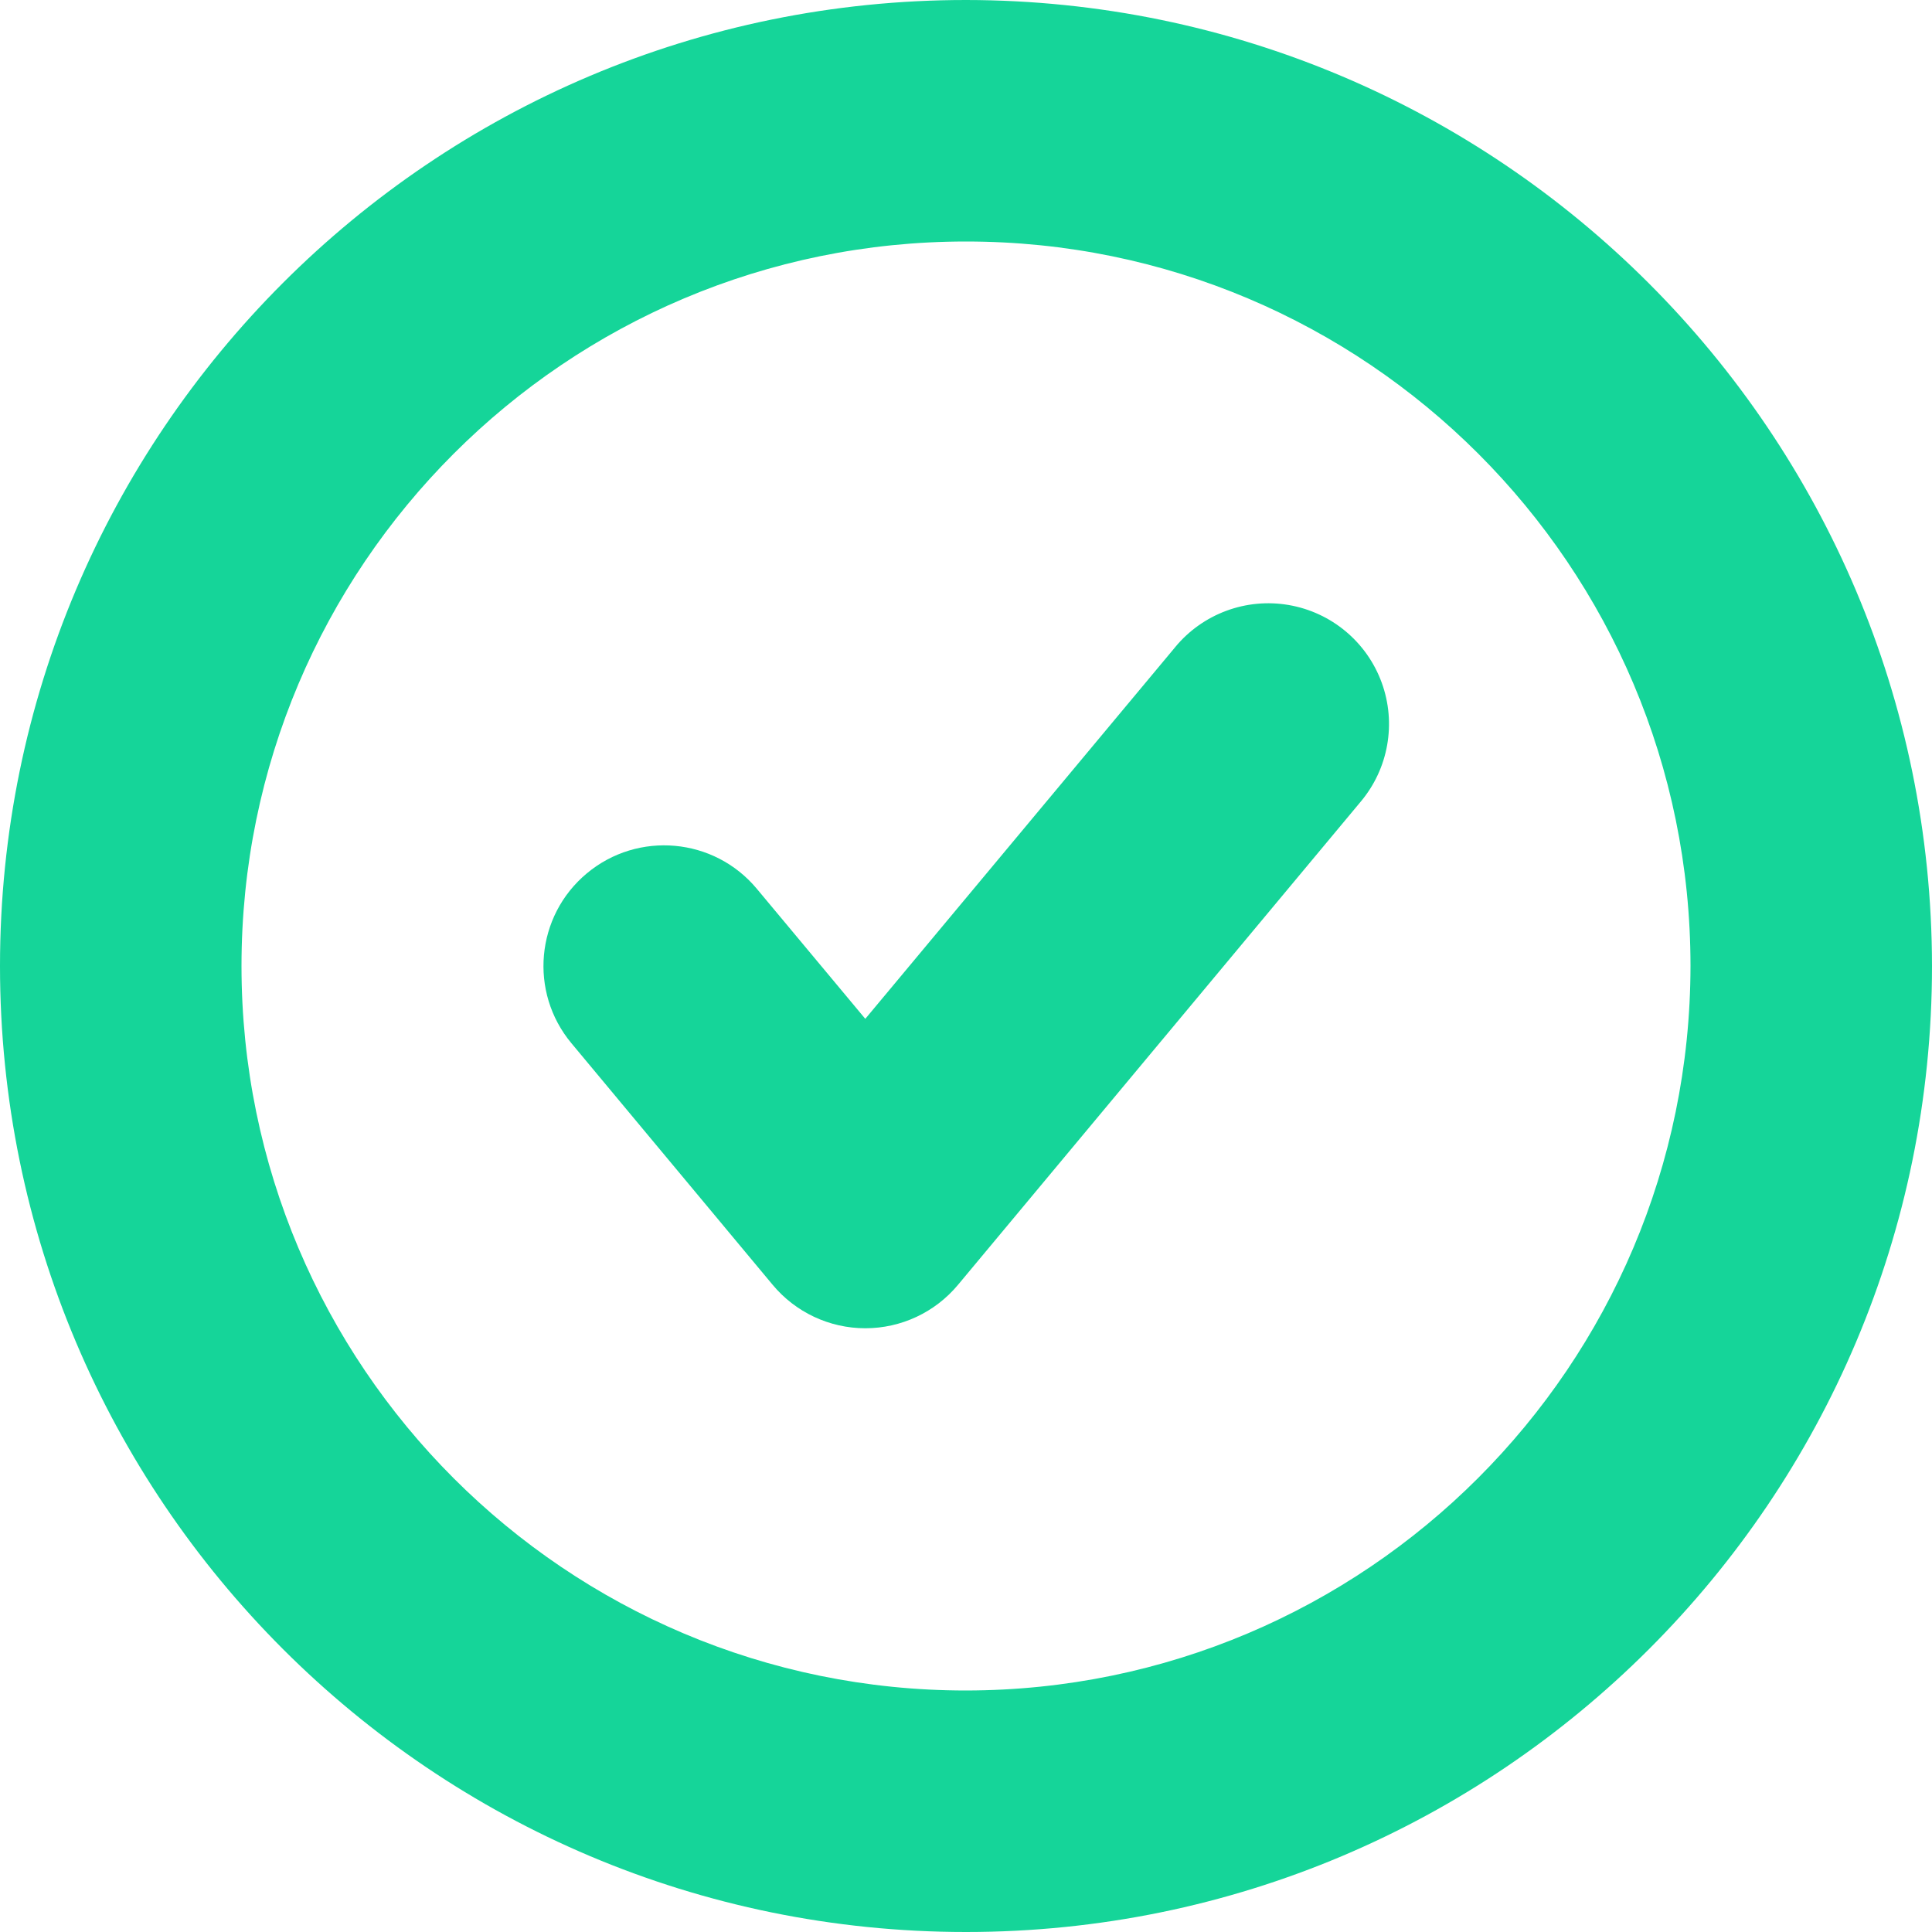
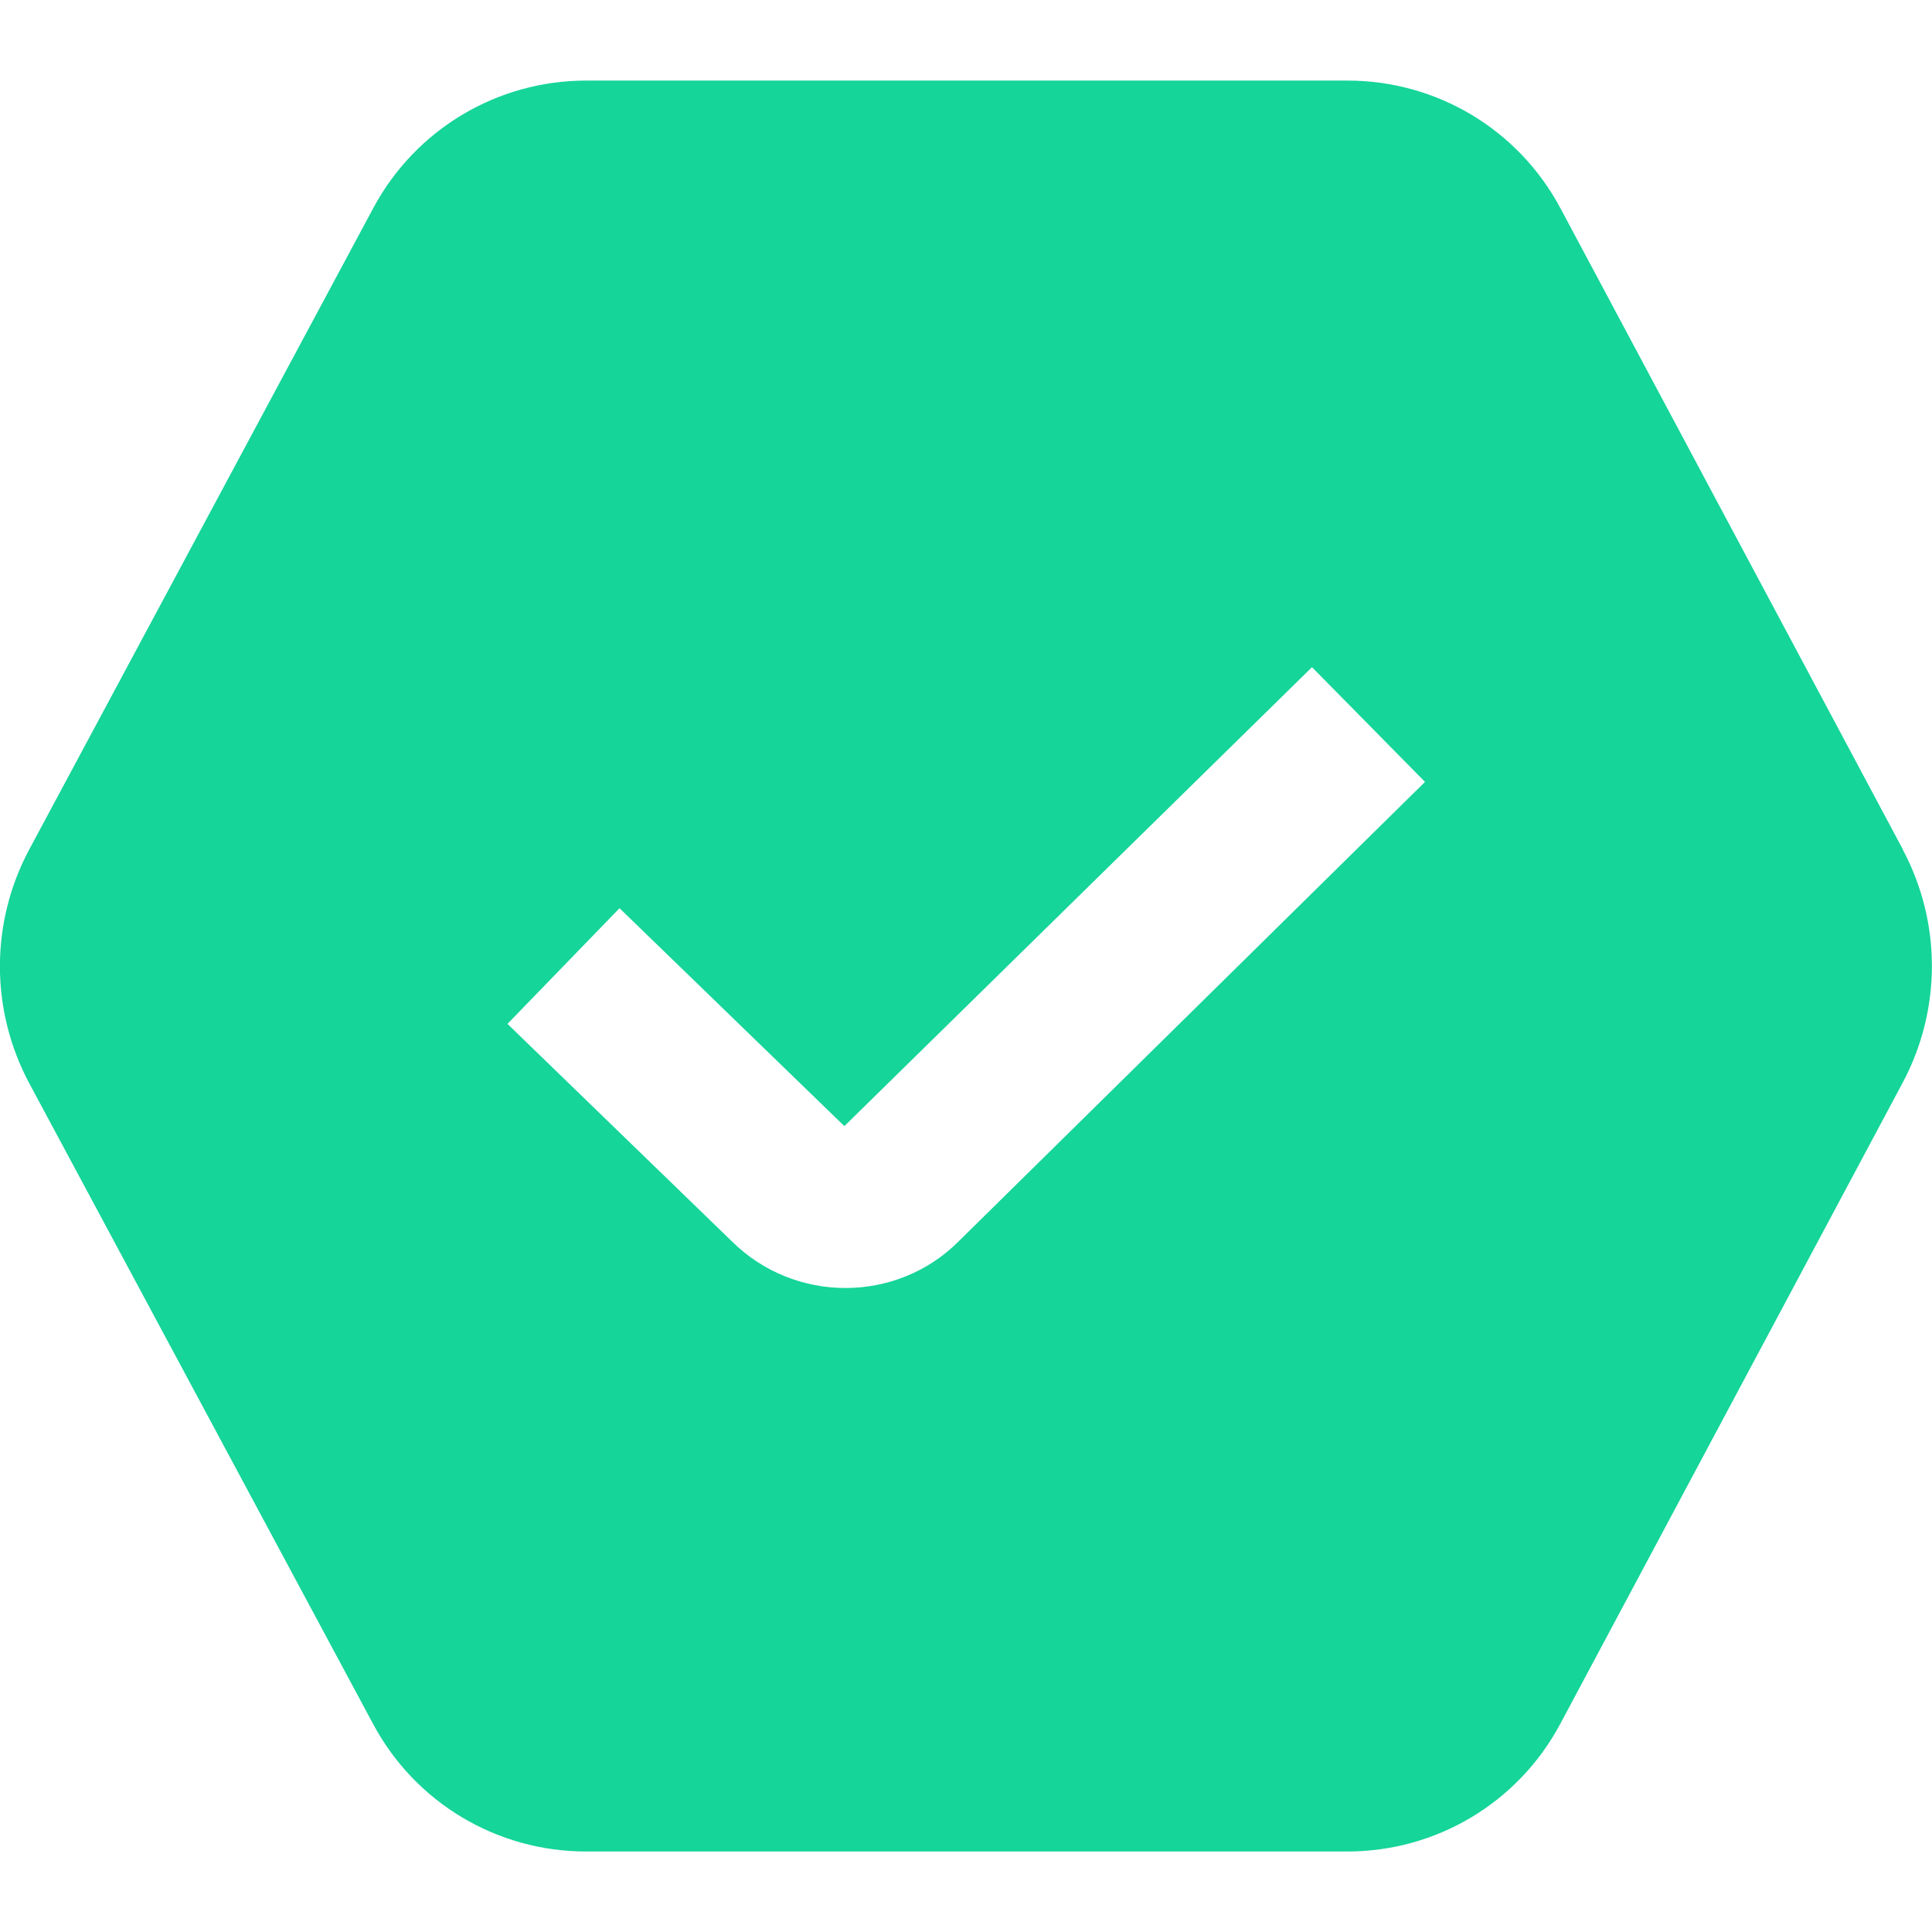
- <svg xmlns="http://www.w3.org/2000/svg" fill="#15D599" width="800px" height="800px" viewBox="0 0 96 96">
-   <g>
-     <path d="M58.395,32.156,42.996,50.625l-5.391-6.463a5.995,5.995,0,1,0-9.211,7.676l9.996,12a5.991,5.991,0,0,0,9.211.006l20.004-24a5.999,5.999,0,1,0-9.211-7.688Z" />
-     <path d="M48,0A48,48,0,1,0,96,48,48.051,48.051,0,0,0,48,0Zm0,84A36,36,0,1,1,84,48,36.039,36.039,0,0,1,48,84Z" />
-   </g>
+ <svg xmlns="http://www.w3.org/2000/svg" id="Layer_1" data-name="Layer 1" viewBox="0 0 24 24">
+   <path d="m23.637,10.55l-4.252-7.962c-.522-.979-1.536-1.587-2.646-1.587H7.282c-1.107,0-2.12.606-2.644,1.582L.365,10.549c-.488.911-.488,1.999,0,2.911l4.271,7.958c.523.976,1.536,1.582,2.644,1.582h9.457c1.11,0,2.124-.608,2.646-1.587l4.252-7.962c.485-.908.485-1.993,0-2.901Zm-11.728,4.87c-.386.387-.896.58-1.407.58s-1.025-.195-1.416-.585l-2.782-2.696,1.392-1.437,2.793,2.707,5.809-5.701,1.404,1.425-5.793,5.707Z" fill="#15D599" />
</svg>
